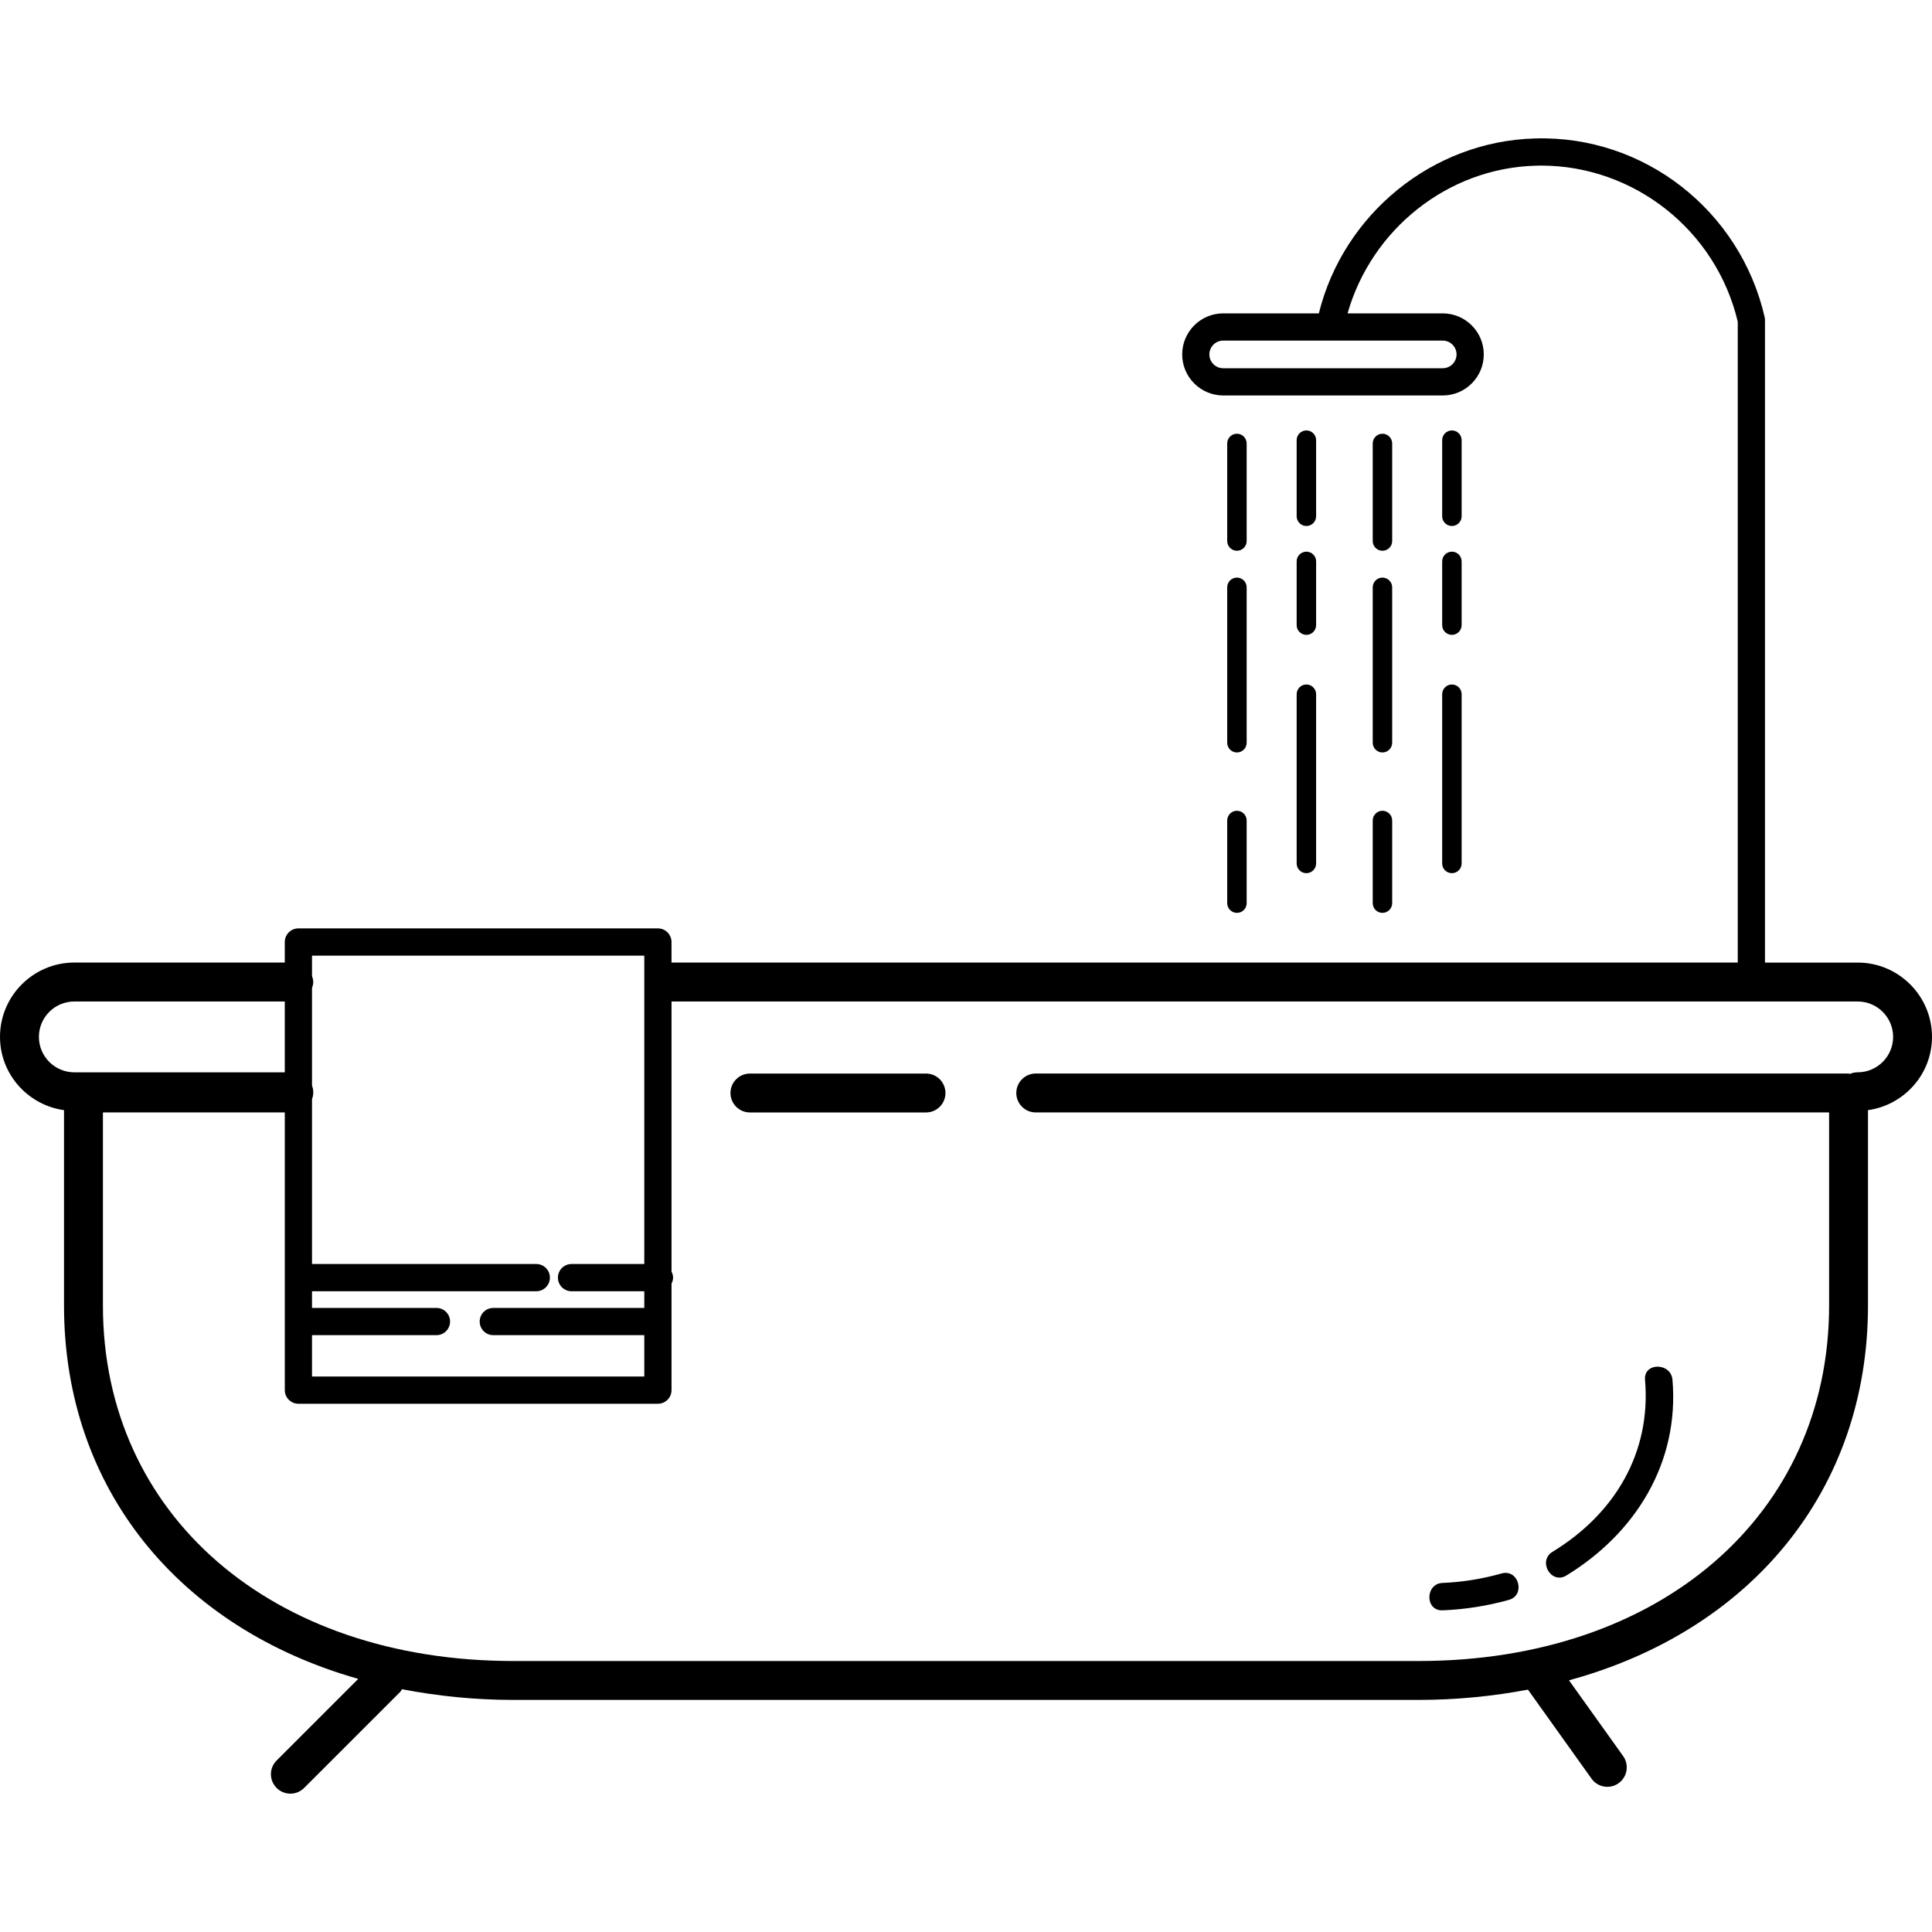
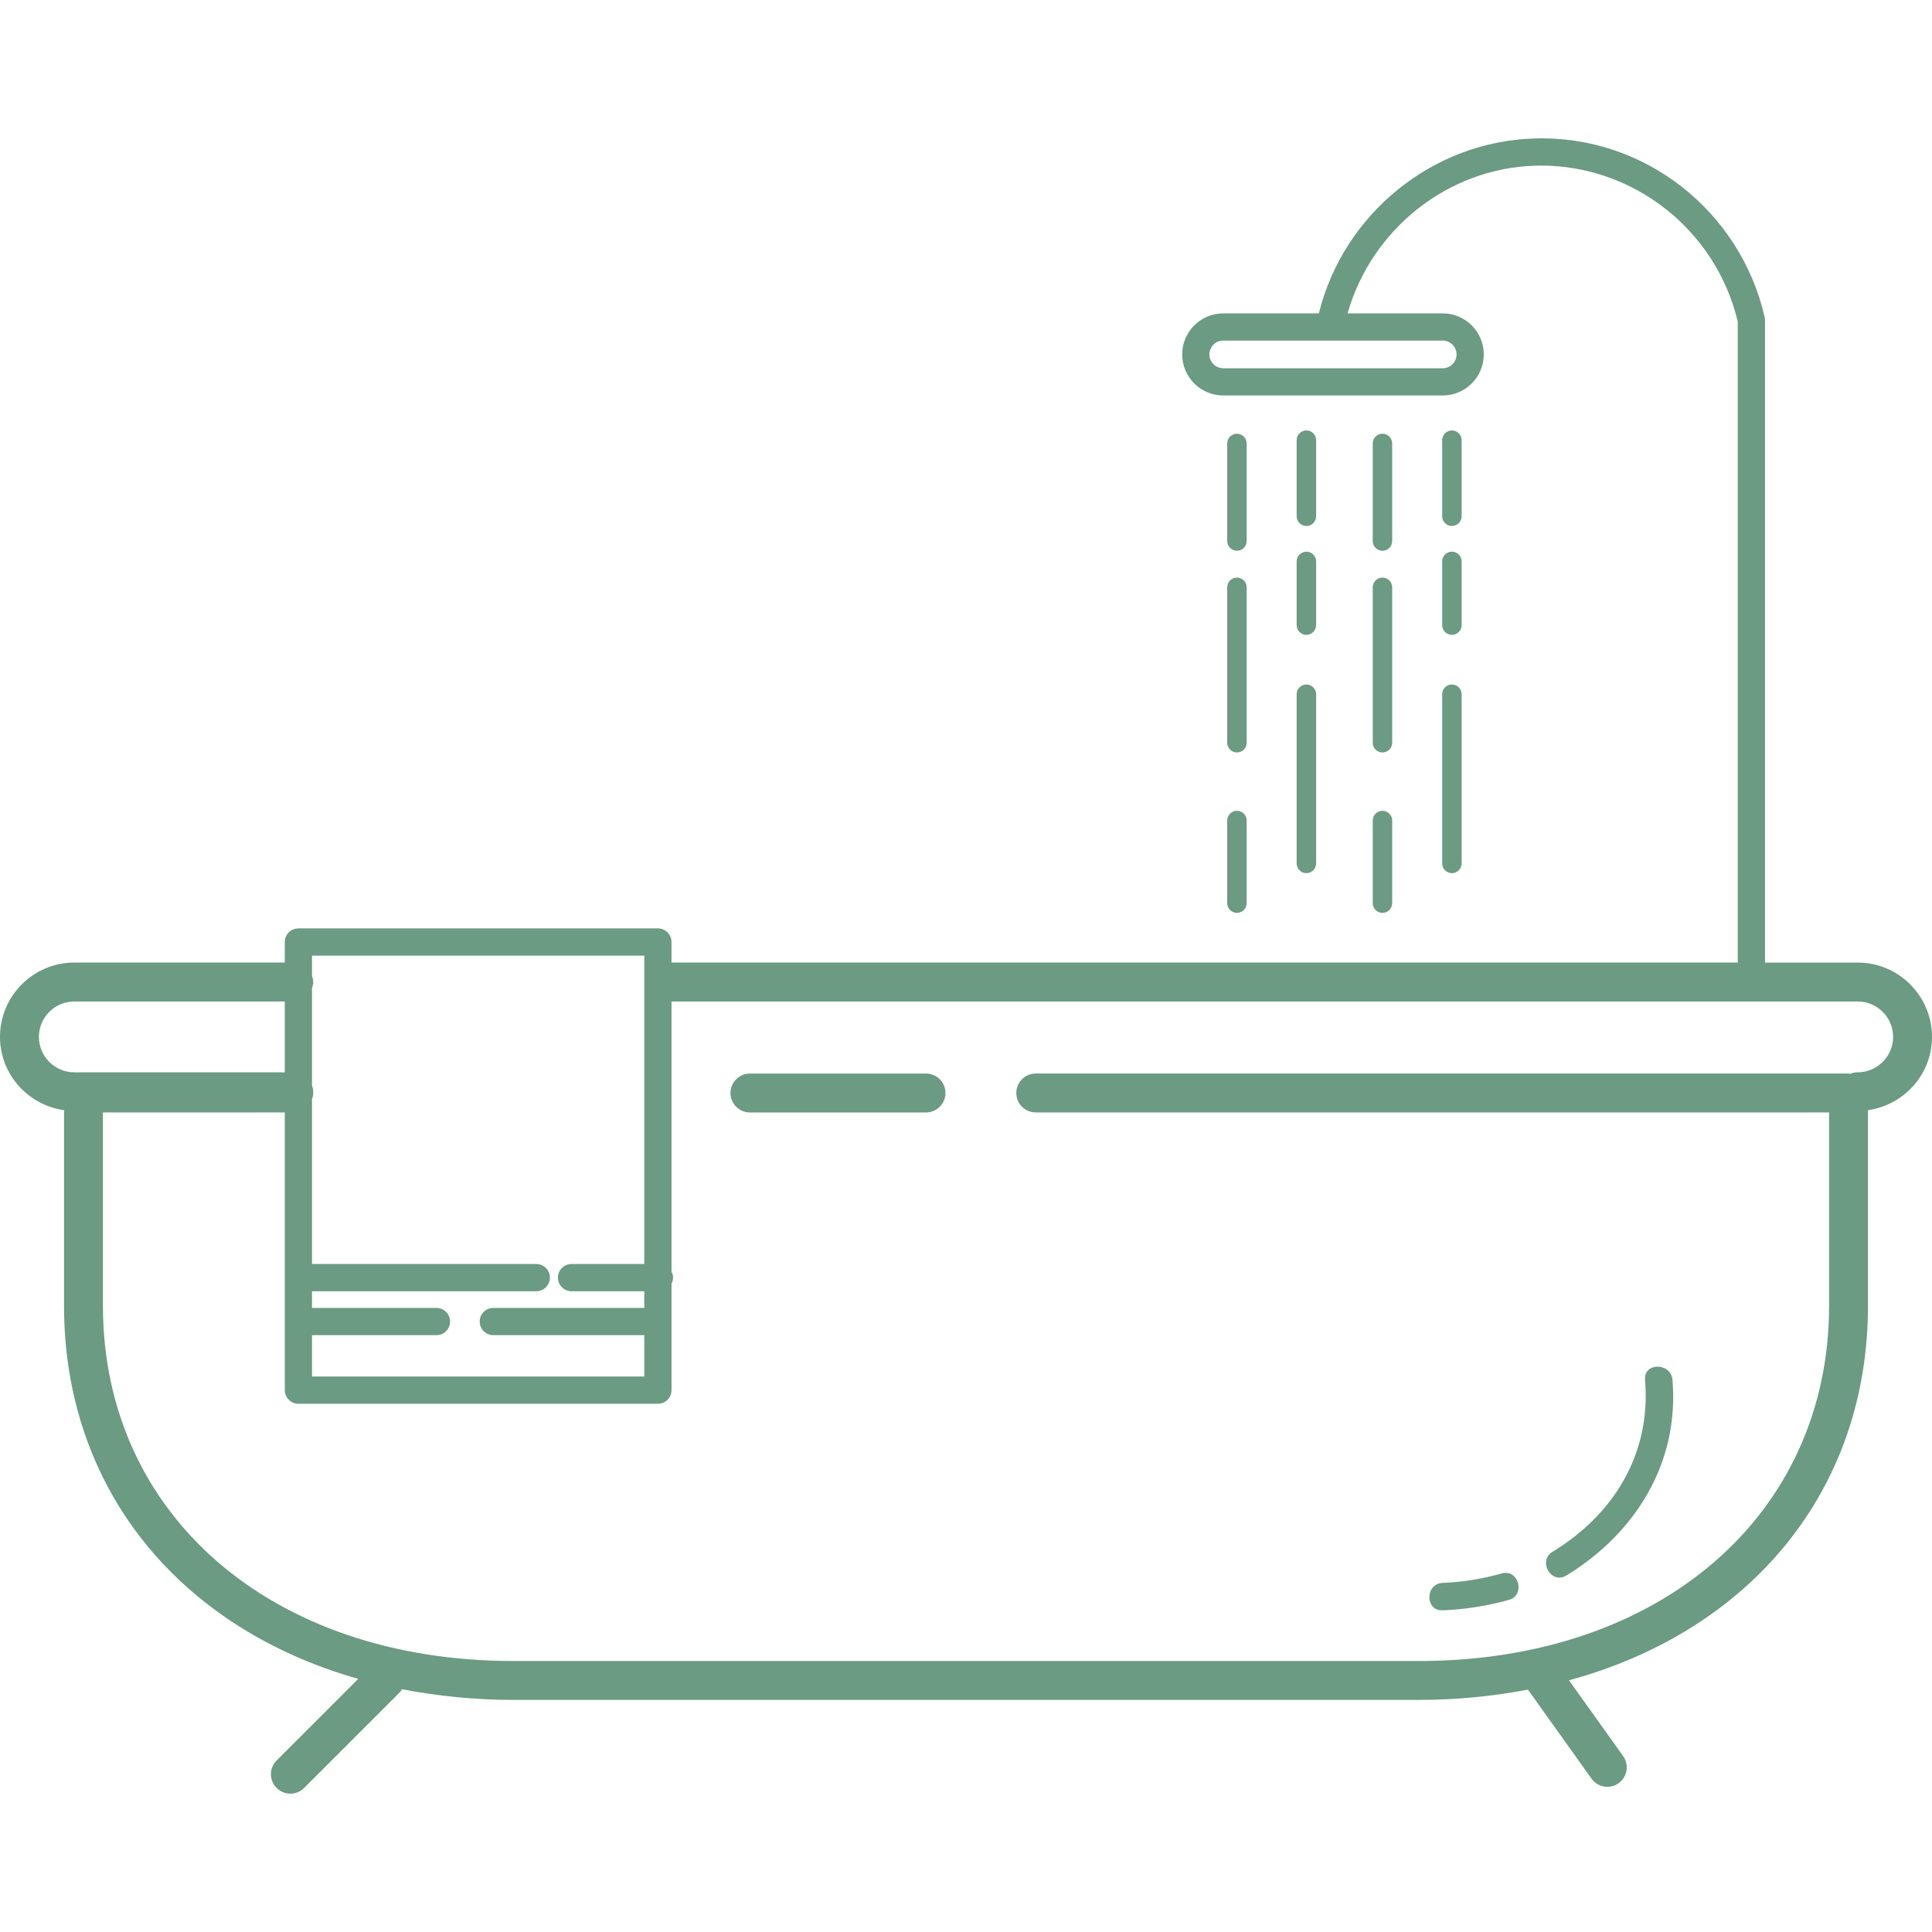
- <svg xmlns="http://www.w3.org/2000/svg" fill="#000000" height="800px" width="800px" version="1.1" id="Layer_1" viewBox="0 0 309.88 309.88" xml:space="preserve">
+ <svg xmlns="http://www.w3.org/2000/svg" fill="#6b9b82" height="800px" width="800px" version="1.1" id="Layer_1" viewBox="0 0 309.88 309.88" xml:space="preserve">
  <g>
    <g>
      <g>
        <path d="M148.524,172.191h-28.24c-1.724,0-3.12,1.396-3.12,3.12s1.396,3.12,3.12,3.12h28.24c1.724,0,3.12-1.396,3.12-3.12     S150.248,172.191,148.524,172.191z" />
        <path d="M297.96,154.391h-14.868V51.343c0-0.164-0.02-0.324-0.056-0.488c-3.92-17.068-19.324-29.184-36.844-28.648     c-16.44,0.444-30.72,12.14-34.66,28.056H196.2c-3.632,0-6.584,2.952-6.584,6.584c0,3.632,2.952,6.584,6.584,6.584h35.204     c3.632,0,6.584-2.952,6.584-6.584c0-3.632-2.952-6.584-6.584-6.584H216.14c3.84-13.472,16.056-23.304,30.172-23.688     c0.292-0.008,0.58-0.016,0.868-0.016c14.924,0,28.072,10.392,31.544,25.032v102.796h-171.02v-3.296     c0-1.208-0.976-2.184-2.18-2.184H47.86c-1.208,0-2.184,0.976-2.184,2.184v3.296H11.92c-6.568,0-11.92,5.352-11.92,11.92     c0,6.004,4.484,10.94,10.268,11.756v31.336c0,29.412,18.524,51.756,47.192,59.88l-13.088,13.088     c-1.224,1.216-1.224,3.192,0,4.408c0.608,0.612,1.404,0.916,2.204,0.916s1.592-0.304,2.204-0.916l15.404-15.4     c0.128-0.128,0.188-0.292,0.288-0.436c5.652,1.084,11.596,1.716,17.86,1.716h145.22c6.136,0,11.968-0.604,17.52-1.648l10.2,14.28     c0.604,0.852,1.564,1.308,2.536,1.308c0.628,0,1.26-0.188,1.808-0.584c1.4-0.996,1.724-2.948,0.724-4.348l-8.684-12.152     c29.108-7.94,47.956-30.432,47.956-60.108v-31.34c5.784-0.812,10.268-5.748,10.268-11.752     C309.88,159.743,304.532,154.391,297.96,154.391z M231.4,54.627c1.224,0,2.22,0.996,2.22,2.22s-0.996,2.216-2.22,2.216h-35.204     c-1.224,0-2.22-0.992-2.22-2.216s0.996-2.22,2.22-2.22H231.4z M50.044,214.151h19.96c1.208,0,2.184-0.976,2.184-2.184     c0-1.208-0.976-2.184-2.184-2.184h-19.96v-2.676h35.972c1.208,0,2.184-0.976,2.184-2.184c0-1.208-0.976-2.184-2.184-2.184H50.044     v-26.428c0.108-0.32,0.2-0.648,0.2-1c0-0.032-0.02-0.064-0.02-0.1c0-0.032,0.02-0.064,0.02-0.1c0-0.356-0.092-0.684-0.2-1v-15.62     c0.104-0.312,0.196-0.632,0.196-0.98c0-0.348-0.092-0.668-0.196-0.976v-3.256h53.296v49.46H91.672     c-1.208,0-2.184,0.976-2.184,2.184s0.976,2.184,2.184,2.184h11.668v2.676H79.124c-1.208,0-2.184,0.976-2.184,2.184     c0,1.208,0.976,2.184,2.184,2.184h24.216v6.636H50.044V214.151z M6.24,166.311c0-3.132,2.548-5.68,5.68-5.68h33.756v11.364H11.92     C8.788,171.991,6.24,169.443,6.24,166.311z M297.96,171.991c-0.432,0-0.844,0.088-1.216,0.248     c-0.088-0.008-0.16-0.052-0.248-0.052H166.128c-1.724,0-3.12,1.396-3.12,3.12s1.396,3.12,3.12,3.12h127.248v30.972     c0,33.572-27.068,57.016-65.824,57.016H82.332c-38.76,0-65.824-23.444-65.824-57.016v-30.972H45.68v44.54     c0,1.204,0.976,2.184,2.184,2.184h57.664c1.204,0,2.18-0.976,2.18-2.184v-17.084c0.148-0.292,0.248-0.612,0.248-0.96     c0-0.348-0.1-0.668-0.248-0.96v-43.332H297.96c3.132,0,5.684,2.548,5.684,5.68C303.64,169.443,301.092,171.991,297.96,171.991z" />
        <path d="M231.384,258.287c3.608-0.148,7.152-0.704,10.632-1.676c2.724-0.764,1.564-5.012-1.168-4.24     c-3.112,0.872-6.232,1.388-9.46,1.52C228.56,254.003,228.548,258.403,231.384,258.287z" />
        <path d="M251.228,252.703c11.124-6.78,18.152-18.136,17.024-31.392c-0.236-2.8-4.64-2.824-4.4,0     c1.004,11.78-4.924,21.548-14.844,27.592C246.596,250.379,248.8,254.183,251.228,252.703z" />
        <path d="M196.836,144.859c0,0.86,0.7,1.56,1.56,1.56s1.56-0.7,1.56-1.56v-13.256c0-0.86-0.7-1.56-1.56-1.56s-1.56,0.7-1.56,1.56     V144.859z" />
        <path d="M196.836,119.131c0,0.86,0.7,1.56,1.56,1.56s1.56-0.7,1.56-1.56V94.203c0-0.86-0.7-1.56-1.56-1.56s-1.56,0.7-1.56,1.56     V119.131z" />
        <path d="M198.396,88.339c0.86,0,1.56-0.7,1.56-1.56V71.127c0-0.856-0.7-1.56-1.56-1.56s-1.56,0.704-1.56,1.56v15.652     C196.836,87.639,197.536,88.339,198.396,88.339z" />
        <path d="M209.536,84.367c0.86,0,1.56-0.7,1.56-1.56V70.599c0-0.86-0.7-1.56-1.56-1.56s-1.56,0.7-1.56,1.56v12.208     C207.976,83.667,208.676,84.367,209.536,84.367z" />
        <path d="M207.976,100.267c0,0.86,0.7,1.56,1.56,1.56s1.56-0.7,1.56-1.56V90.043c0-0.86-0.7-1.56-1.56-1.56s-1.56,0.7-1.56,1.56     V100.267z" />
        <path d="M207.976,138.491c0,0.86,0.7,1.56,1.56,1.56s1.56-0.7,1.56-1.56v-27.144c0-0.856-0.7-1.56-1.56-1.56     s-1.56,0.704-1.56,1.56V138.491z" />
        <path d="M220.176,144.859c0,0.86,0.7,1.56,1.56,1.56s1.56-0.7,1.56-1.56v-13.256c0-0.86-0.7-1.56-1.56-1.56s-1.56,0.7-1.56,1.56     V144.859z" />
        <path d="M220.176,119.131c0,0.86,0.7,1.56,1.56,1.56s1.56-0.7,1.56-1.56V94.203c0-0.86-0.7-1.56-1.56-1.56s-1.56,0.7-1.56,1.56     V119.131z" />
        <path d="M221.736,88.339c0.86,0,1.56-0.7,1.56-1.56V71.127c0-0.856-0.7-1.56-1.56-1.56s-1.56,0.704-1.56,1.56v15.652     C220.176,87.639,220.876,88.339,221.736,88.339z" />
        <path d="M234.436,82.807V70.599c0-0.86-0.7-1.56-1.56-1.56s-1.56,0.7-1.56,1.56v12.208c-0.004,0.86,0.696,1.56,1.56,1.56     C233.736,84.367,234.436,83.667,234.436,82.807z" />
        <path d="M231.316,100.267c0,0.86,0.7,1.56,1.56,1.56s1.56-0.7,1.56-1.56V90.043c0-0.86-0.7-1.56-1.56-1.56s-1.56,0.7-1.56,1.56     V100.267z" />
        <path d="M231.316,138.491c0,0.86,0.7,1.56,1.56,1.56s1.56-0.7,1.56-1.56v-27.144c0-0.856-0.7-1.56-1.56-1.56     s-1.56,0.704-1.56,1.56V138.491z" />
      </g>
    </g>
  </g>
</svg>
